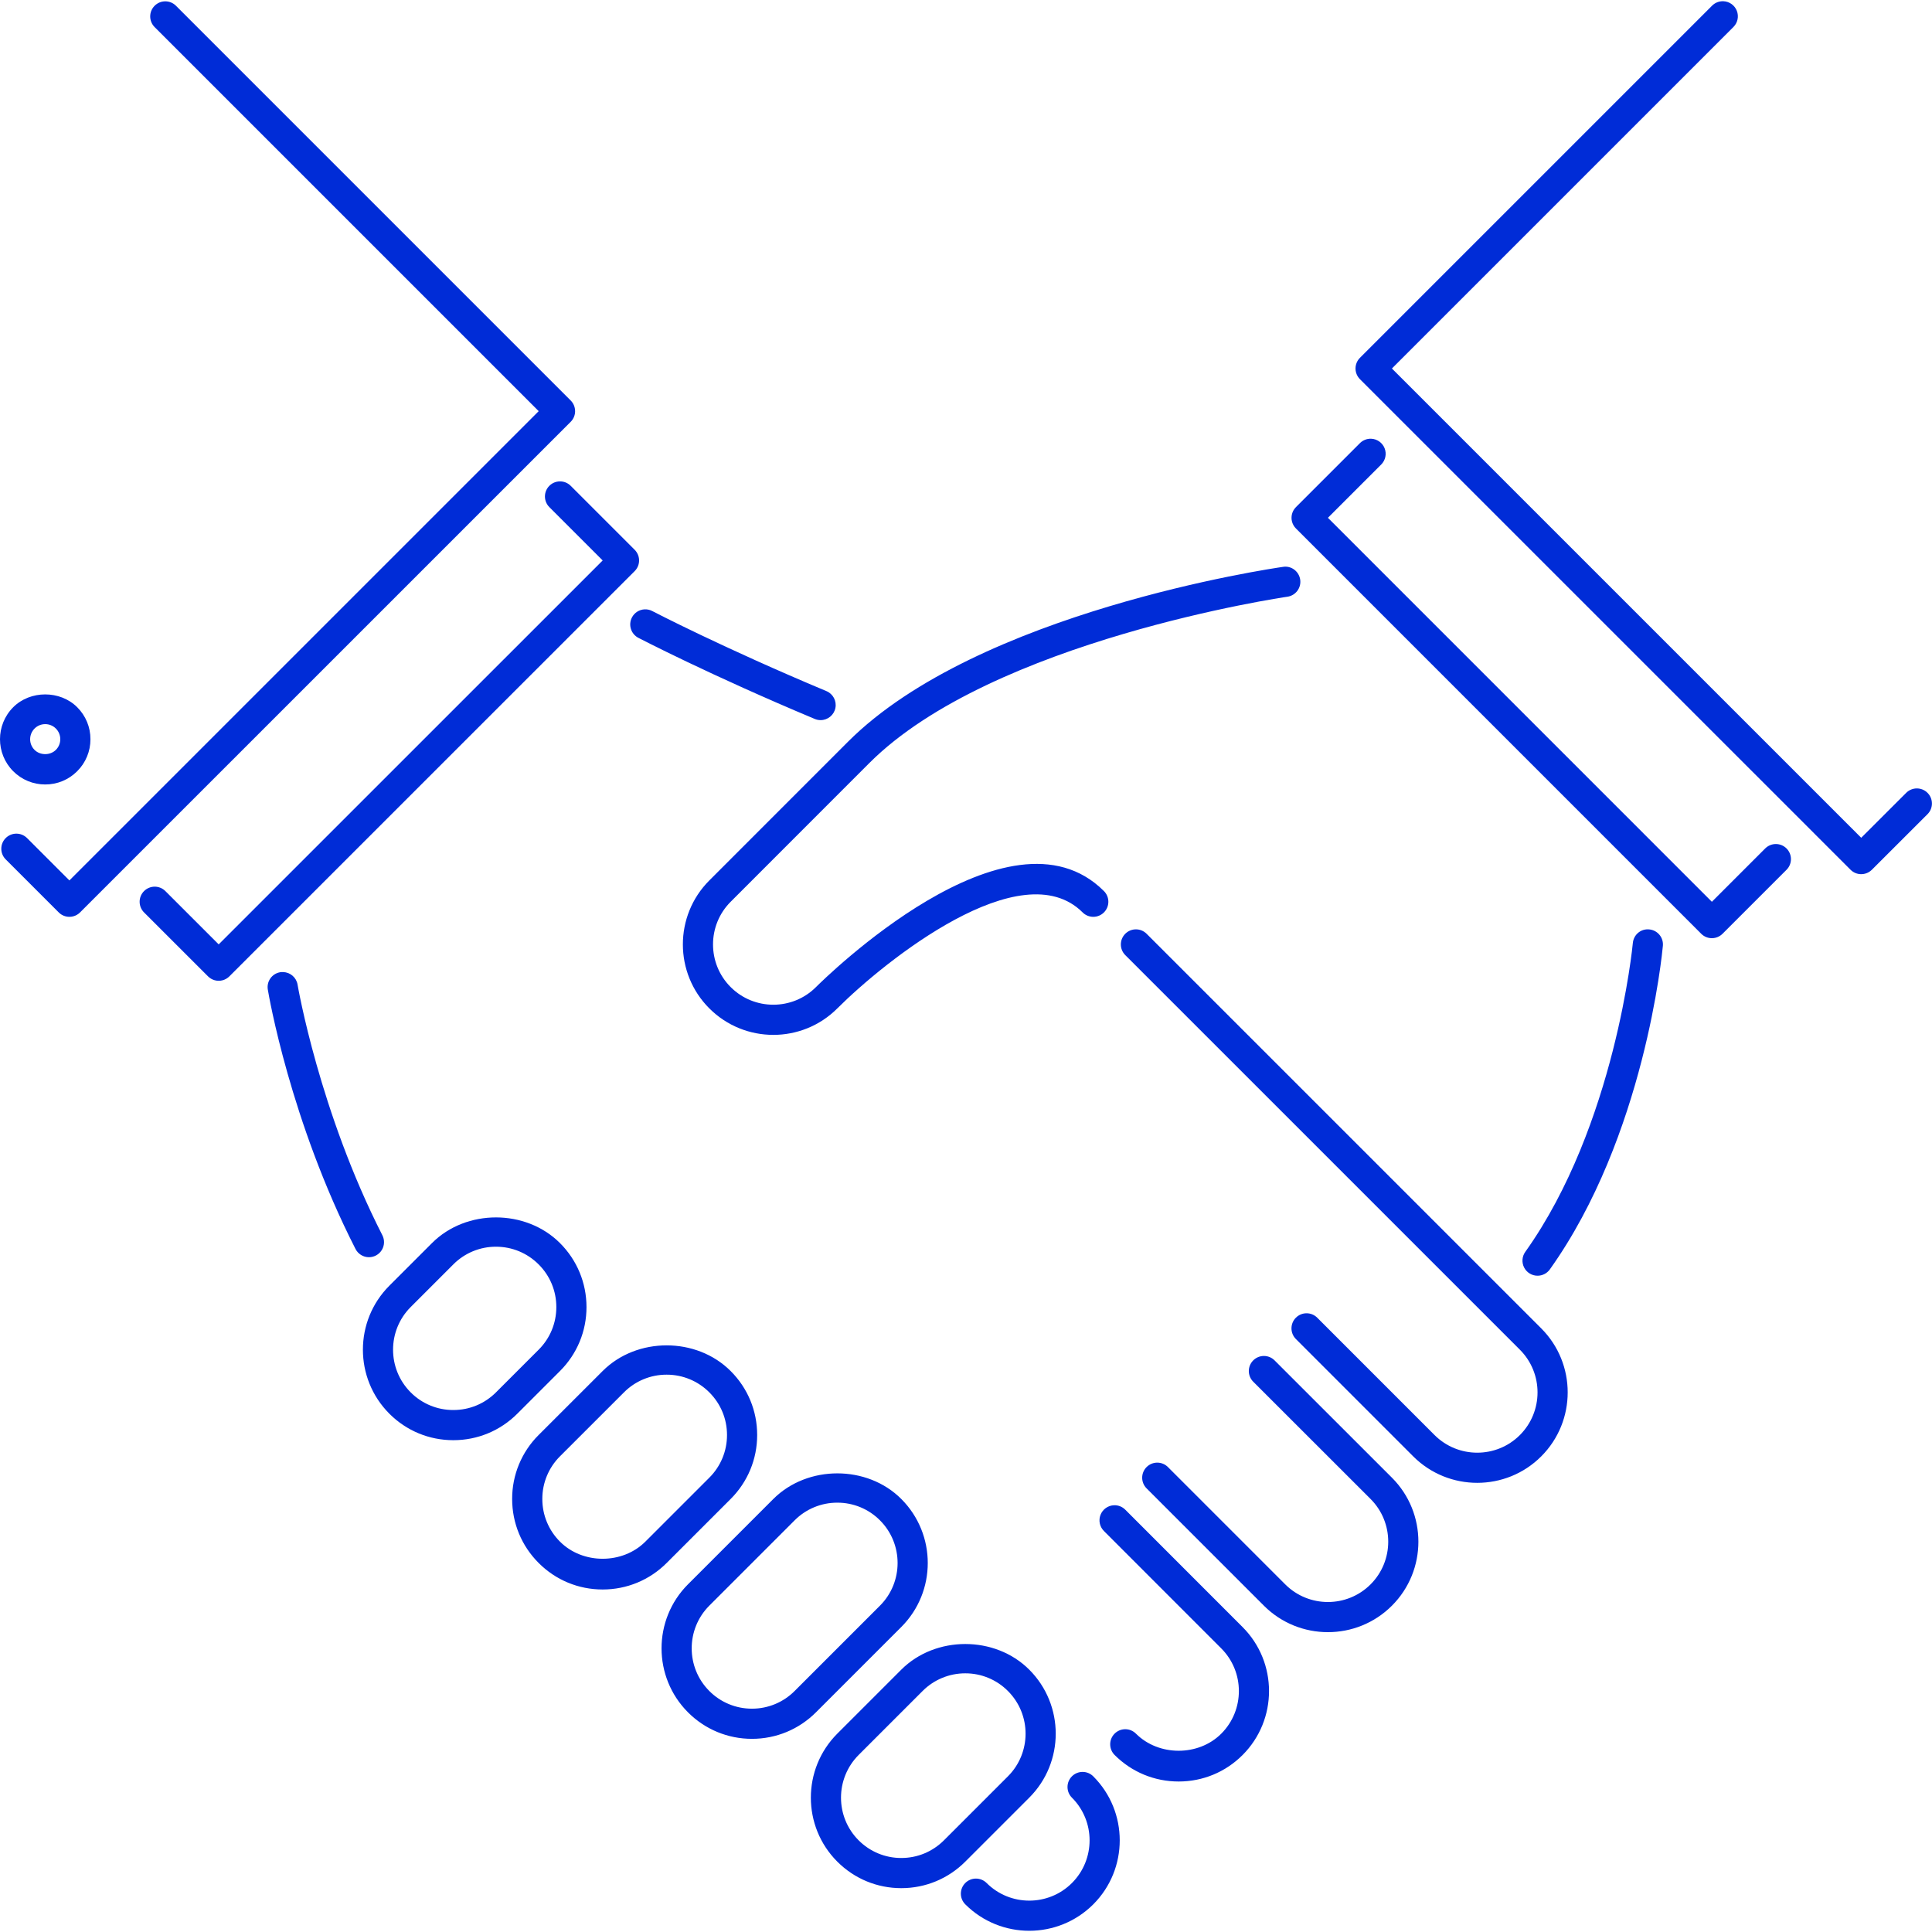
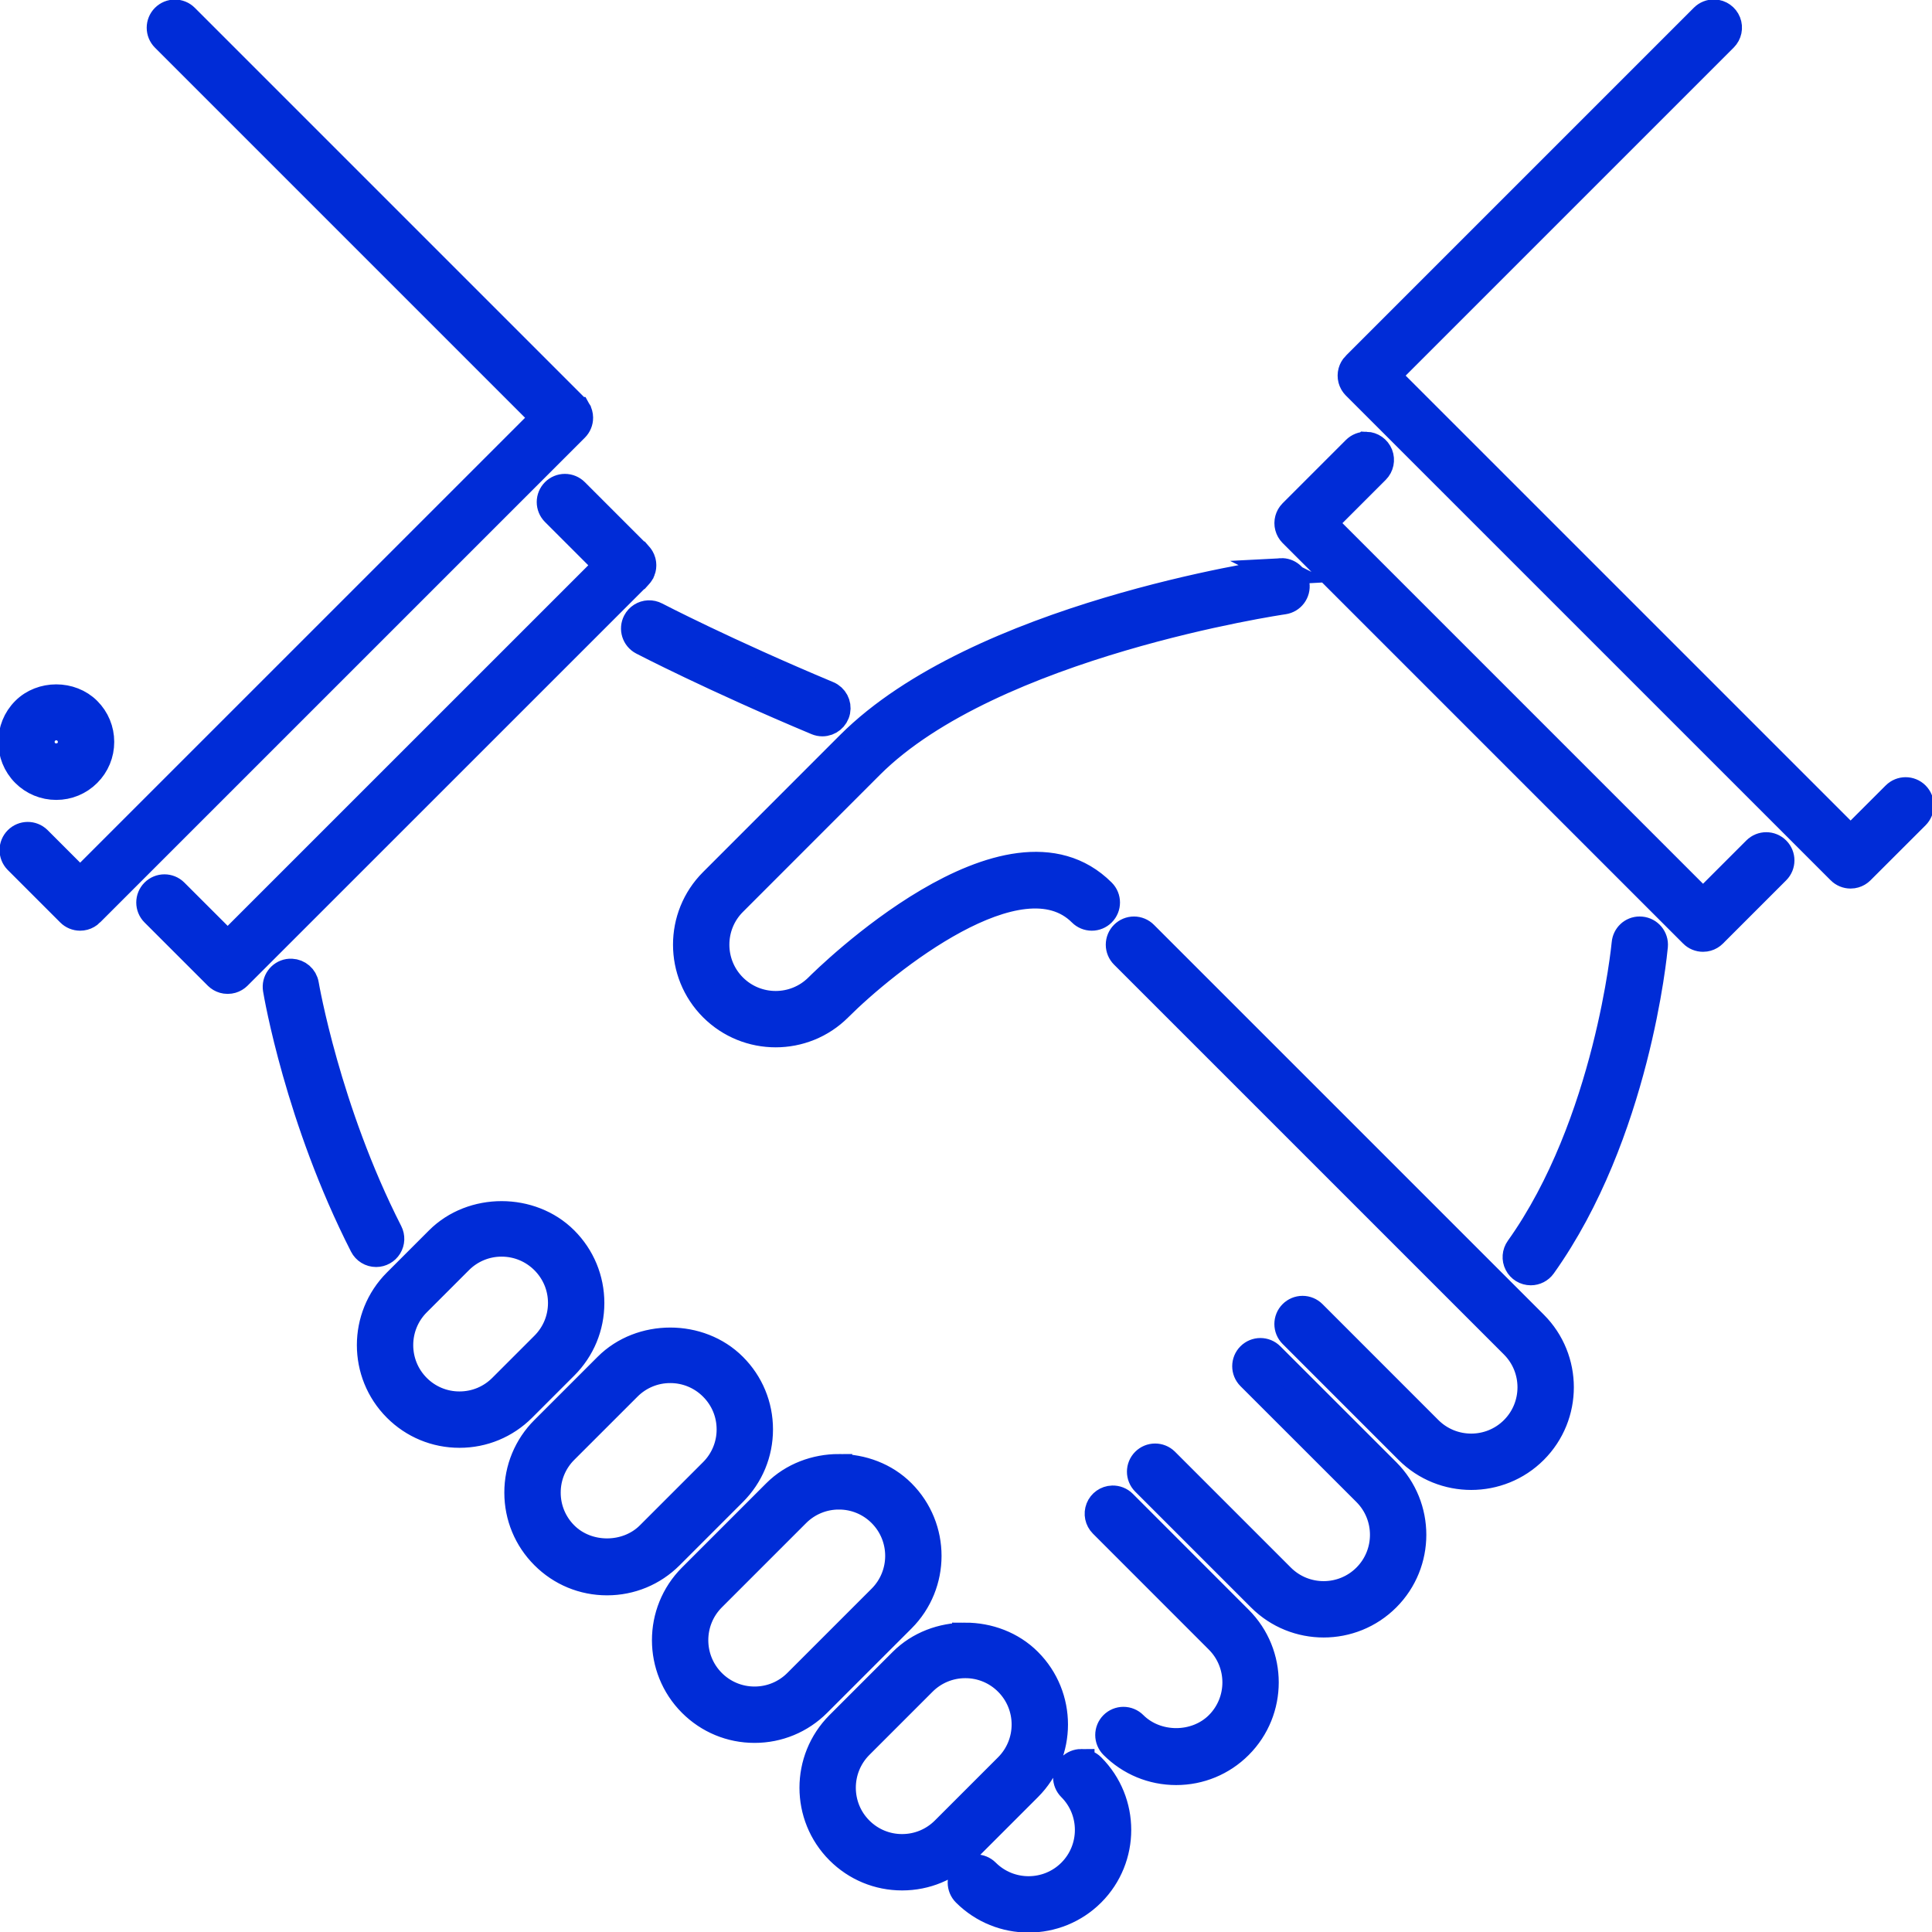
<svg xmlns="http://www.w3.org/2000/svg" width="800px" height="800px" viewBox="0 0 1024 1024" fill="#000000" class="icon" version="1.1" id="svg3">
  <defs id="defs3" />
-   <path id="path1" style="fill:#002cd7;fill-opacity:1" d="M 913.383 0.652 A 7.993 7.993 0 0 0 907.457 2.987 L 720.793 189.65 A 7.988 7.988 0 0 0 720.785 189.657 A 7.992 7.992 0 0 0 720.092 190.45 A 7.992 7.992 0 0 0 719.92 190.705 A 7.992 7.992 0 0 0 719.503 191.338 A 7.992 7.992 0 0 0 719.31 191.73 A 7.992 7.992 0 0 0 719.048 192.262 A 7.992 7.992 0 0 0 718.83 192.907 A 7.992 7.992 0 0 0 718.712 193.262 A 7.992 7.992 0 0 0 718.59 193.882 A 7.992 7.992 0 0 0 718.51 194.3 A 7.992 7.992 0 0 0 718.465 194.998 A 7.992 7.992 0 0 0 718.447 195.338 A 7.992 7.992 0 0 0 718.492 196.03 A 7.992 7.992 0 0 0 718.52 196.395 A 7.992 7.992 0 0 0 718.653 197.05 A 7.992 7.992 0 0 0 718.732 197.428 A 7.992 7.992 0 0 0 718.938 198.03 A 7.992 7.992 0 0 0 719.077 198.423 A 7.992 7.992 0 0 0 719.362 198.998 A 7.992 7.992 0 0 0 719.553 199.363 A 7.992 7.992 0 0 0 719.89 199.868 A 7.992 7.992 0 0 0 720.15 200.238 A 7.992 7.992 0 0 0 720.545 200.69 A 7.992 7.992 0 0 0 720.785 200.963 L 720.935 201.113 L 980.82 460.98 L 980.827 460.988 A 7.96 7.96 0 0 0 986.48 463.33 A 7.966 7.966 0 0 0 987.543 463.257 A 7.992 7.992 0 0 0 987.793 463.21 A 7.966 7.966 0 0 0 988.595 463.045 A 7.992 7.992 0 0 0 988.905 462.938 A 7.966 7.966 0 0 0 989.587 462.7 A 7.992 7.992 0 0 0 990.01 462.49 A 7.966 7.966 0 0 0 990.533 462.225 A 7.992 7.992 0 0 0 991.033 461.887 A 7.966 7.966 0 0 0 991.388 461.64 A 7.992 7.992 0 0 0 991.875 461.212 A 7.966 7.966 0 0 0 992.133 460.988 L 992.28 460.84 L 1021.66 431.493 A 7.994 7.994 0 0 0 1010.355 420.188 L 986.482 444.035 L 737.742 195.31 L 918.763 14.293 A 7.993 7.993 0 0 0 913.383 0.652 z M 87.608 0.708 C 85.562 0.708 83.517 1.489 81.955 3.05 C 78.831 6.172 78.831 11.231 81.955 14.355 L 285.52 217.92 L 36.785 466.642 L 14.235 444.092 A 7.994 7.994 0 0 0 2.933 455.397 L 31.125 483.59 L 31.133 483.598 A 7.966 7.966 0 0 0 36.782 485.94 A 7.962 7.962 0 0 0 37.828 485.873 A 7.968 7.968 0 0 0 41.65 484.288 A 7.968 7.968 0 0 0 42.435 483.598 L 42.435 483.595 L 302.478 223.572 A 7.988 7.988 0 0 0 304.82 217.92 A 7.988 7.988 0 0 0 304.815 217.85 A 7.988 7.988 0 0 0 303.75 213.923 A 7.988 7.988 0 0 0 303.748 213.92 A 7.988 7.988 0 0 0 303.168 213.055 A 7.988 7.988 0 0 0 303.165 213.053 A 7.988 7.988 0 0 0 302.475 212.265 L 302.47 212.26 L 93.26 3.05 C 91.699 1.488 89.653 0.707 87.608 0.708 z M 726.71 232.54 A 7.993 7.993 0 0 0 720.785 234.875 L 686.898 268.767 A 7.988 7.988 0 0 0 686.872 268.793 A 7.992 7.992 0 0 0 686.18 269.58 A 7.992 7.992 0 0 0 685.885 270.022 A 7.992 7.992 0 0 0 685.592 270.462 A 7.992 7.992 0 0 0 685.413 270.827 A 7.992 7.992 0 0 0 685.128 271.415 A 7.992 7.992 0 0 0 684.942 271.96 A 7.992 7.992 0 0 0 684.8 272.392 A 7.992 7.992 0 0 0 684.67 273.033 A 7.992 7.992 0 0 0 684.595 273.433 A 7.992 7.992 0 0 0 684.55 274.14 A 7.992 7.992 0 0 0 684.533 274.473 A 7.992 7.992 0 0 0 684.575 275.152 A 7.992 7.992 0 0 0 684.605 275.53 A 7.992 7.992 0 0 0 684.737 276.19 A 7.992 7.992 0 0 0 684.817 276.555 A 7.992 7.992 0 0 0 685.03 277.183 A 7.992 7.992 0 0 0 685.163 277.555 A 7.992 7.992 0 0 0 685.46 278.158 A 7.992 7.992 0 0 0 685.633 278.488 A 7.992 7.992 0 0 0 686.02 279.067 A 7.992 7.992 0 0 0 686.225 279.358 A 7.992 7.992 0 0 0 686.692 279.89 A 7.992 7.992 0 0 0 686.872 280.095 L 686.99 280.212 A 7.992 7.992 0 0 0 687.035 280.257 L 901.673 494.91 L 901.68 494.918 A 7.96 7.96 0 0 0 907.332 497.26 A 7.968 7.968 0 0 0 908.395 497.188 A 7.992 7.992 0 0 0 908.66 497.135 A 7.968 7.968 0 0 0 909.442 496.975 A 7.992 7.992 0 0 0 909.79 496.858 A 7.968 7.968 0 0 0 910.442 496.627 A 7.992 7.992 0 0 0 910.83 496.435 A 7.968 7.968 0 0 0 911.393 496.147 A 7.992 7.992 0 0 0 911.855 495.837 A 7.968 7.968 0 0 0 912.242 495.567 A 7.992 7.992 0 0 0 912.758 495.115 A 7.968 7.968 0 0 0 912.982 494.918 L 913.102 494.798 L 913.135 494.767 A 7.992 7.992 0 0 0 913.148 494.752 L 946.898 461.005 A 7.995 7.995 0 1 0 935.592 449.697 L 907.33 477.962 L 703.825 274.445 L 732.09 246.18 A 7.993 7.993 0 0 0 726.71 232.54 z M 296.822 255.143 A 7.988 7.988 0 0 0 291.173 257.485 A 7.988 7.988 0 0 0 291.173 268.79 L 319.433 297.05 L 115.915 500.54 L 87.653 472.295 C 84.531 469.171 79.474 469.173 76.35 472.295 C 73.226 475.417 73.226 480.474 76.35 483.598 L 110.112 517.345 L 110.263 517.495 A 7.98 7.98 0 0 0 110.552 517.747 A 7.992 7.992 0 0 0 110.995 518.138 A 7.98 7.98 0 0 0 111.385 518.408 A 7.992 7.992 0 0 0 111.873 518.737 A 7.98 7.98 0 0 0 112.317 518.965 A 7.992 7.992 0 0 0 112.817 519.21 A 7.98 7.98 0 0 0 113.465 519.438 A 7.992 7.992 0 0 0 113.802 519.553 A 7.98 7.98 0 0 0 114.603 519.717 A 7.992 7.992 0 0 0 114.853 519.765 A 7.98 7.98 0 0 0 115.918 519.837 A 7.978 7.978 0 0 0 116.98 519.765 A 7.992 7.992 0 0 0 117.275 519.707 A 7.978 7.978 0 0 0 118.032 519.553 A 7.992 7.992 0 0 0 118.37 519.438 A 7.978 7.978 0 0 0 119.017 519.21 A 7.992 7.992 0 0 0 119.463 518.99 A 7.978 7.978 0 0 0 119.975 518.727 A 7.992 7.992 0 0 0 120.4 518.442 A 7.978 7.978 0 0 0 120.84 518.138 A 7.992 7.992 0 0 0 121.293 517.74 A 7.978 7.978 0 0 0 121.57 517.495 L 121.72 517.345 L 336.275 302.817 A 7.968 7.968 0 0 0 336.332 302.762 L 336.39 302.705 A 7.968 7.968 0 0 0 336.392 302.705 A 7.988 7.988 0 0 0 336.48 302.605 C 336.667 302.412 336.841 302.211 337.005 302.005 A 7.988 7.988 0 0 0 337.202 301.74 C 337.333 301.56 337.456 301.377 337.57 301.19 A 7.988 7.988 0 0 0 337.715 300.942 C 337.862 300.68 337.998 300.412 338.113 300.137 C 338.116 300.128 338.121 300.119 338.125 300.11 A 7.988 7.988 0 0 0 338.127 300.105 C 338.247 299.815 338.346 299.518 338.43 299.217 A 7.988 7.988 0 0 0 338.505 298.908 C 338.552 298.712 338.591 298.516 338.623 298.317 A 7.988 7.988 0 0 0 338.678 297.94 C 338.704 297.698 338.72 297.454 338.725 297.21 A 7.988 7.988 0 0 0 338.725 296.892 C 338.72 296.651 338.704 296.411 338.678 296.17 A 7.988 7.988 0 0 0 338.62 295.772 C 338.59 295.586 338.554 295.4 338.51 295.215 A 7.988 7.988 0 0 0 338.428 294.88 C 338.346 294.592 338.252 294.307 338.137 294.027 A 7.988 7.988 0 0 0 338.06 293.86 C 337.957 293.624 337.842 293.393 337.715 293.165 A 7.988 7.988 0 0 0 337.567 292.913 C 337.458 292.733 337.34 292.558 337.215 292.385 A 7.988 7.988 0 0 0 336.995 292.085 C 336.838 291.888 336.668 291.698 336.49 291.512 A 7.988 7.988 0 0 0 336.392 291.4 L 336.39 291.4 L 302.475 257.485 A 7.988 7.988 0 0 0 296.822 255.143 z M 680.893 300.355 C 680.625 300.369 680.355 300.399 680.085 300.442 C 673.521 301.387 518.362 324.223 449.44 393.145 L 375.957 466.655 C 357.26 485.353 357.26 515.769 375.957 534.467 C 385.31 543.822 397.598 548.505 409.887 548.505 C 422.161 548.505 434.441 543.831 443.785 534.485 C 468.955 509.331 541.375 451.214 573.808 483.598 A 7.988 7.988 0 0 0 585.112 483.598 A 7.992 7.992 0 0 0 585.112 472.295 C 534.811 422.047 436.637 519.026 432.483 523.18 C 420.012 535.64 399.731 535.641 387.262 523.165 C 374.803 510.705 374.803 490.42 387.262 477.96 L 460.743 404.447 C 525.886 339.303 680.788 316.493 682.35 316.275 A 7.998 7.998 0 0 0 689.135 307.225 C 688.543 303.119 684.909 300.138 680.893 300.355 z M 341.688 322.967 A 7.974 7.974 0 0 0 334.94 327.265 A 8.004 8.004 0 0 0 338.327 338.055 C 338.702 338.251 376.357 357.823 431.865 381.065 A 7.964 7.964 0 0 0 434.95 381.683 A 8 8 0 0 0 438.033 366.308 C 383.195 343.356 346.098 324.071 345.73 323.875 A 7.974 7.974 0 0 0 341.688 322.967 z M 23.96 368.05 C 17.738 368.05 11.518 370.317 7.005 374.845 C -2.325 384.175 -2.34 399.382 6.99 408.757 A 23.848 23.848 0 0 0 23.962 415.785 A 23.78 23.78 0 0 0 40.92 408.757 A 23.796 23.796 0 0 0 47.938 391.795 A 23.778 23.778 0 0 0 40.928 374.853 C 36.407 370.317 30.182 368.05 23.96 368.05 z M 23.962 383.805 A 7.912 7.912 0 0 1 29.615 386.147 C 31.121 387.654 31.95 389.66 31.95 391.8 A 7.944 7.944 0 0 1 29.608 397.46 C 26.596 400.466 21.294 400.442 18.312 397.467 A 8.024 8.024 0 0 1 18.32 386.14 C 19.818 384.634 21.823 383.805 23.962 383.805 z M 873.29 492.567 C 869.155 492.58 865.818 495.731 865.438 499.845 C 865.351 500.805 856.154 596.601 808.43 663.515 A 7.992 7.992 0 0 0 814.933 676.155 A 8.002 8.002 0 0 0 821.452 672.805 C 871.659 602.401 880.986 505.387 881.362 501.298 A 8 8 0 0 0 874.128 492.608 C 873.845 492.58 873.566 492.567 873.29 492.567 z M 602.07 492.575 A 7.988 7.988 0 0 0 596.418 494.918 A 7.988 7.988 0 0 0 596.418 506.223 L 805.57 715.365 C 818.044 727.841 818.044 748.139 805.57 760.615 C 793.11 773.075 772.826 773.061 760.35 760.615 L 698.158 698.405 A 7.988 7.988 0 0 0 686.852 698.405 A 7.992 7.992 0 0 0 686.852 709.71 L 749.053 771.925 C 758.409 781.263 770.688 785.933 782.967 785.933 C 795.258 785.933 807.539 781.261 816.875 771.915 C 835.587 753.209 835.587 722.763 816.875 704.055 L 607.722 494.918 A 7.988 7.988 0 0 0 602.07 492.575 z M 150.14 515.21 C 149.606 515.186 149.062 515.213 148.512 515.295 A 7.996 7.996 0 0 0 141.945 524.49 C 142.413 527.302 153.806 594.068 188.43 661.982 A 7.988 7.988 0 0 0 195.558 666.347 A 7.988 7.988 0 0 0 202.67 654.725 C 169.216 589.095 157.825 522.532 157.715 521.86 C 157.073 518.061 153.875 515.381 150.14 515.21 z M 262.887 645.253 C 250.464 645.247 238.042 649.771 228.982 658.835 L 206.373 681.445 C 187.673 700.145 187.673 730.578 206.373 749.29 C 215.421 758.348 227.458 763.33 240.27 763.33 L 240.278 763.33 C 253.088 763.33 265.134 758.341 274.2 749.275 L 296.81 726.665 C 305.874 717.603 310.863 705.562 310.855 692.758 C 310.847 679.953 305.856 667.914 296.793 658.852 C 287.733 649.795 275.31 645.258 262.887 645.253 z M 262.873 660.783 C 271.413 660.783 279.438 664.115 285.493 670.158 C 291.534 676.202 294.868 684.226 294.868 692.76 C 294.868 701.294 291.547 709.321 285.505 715.362 L 262.895 737.972 C 256.851 744.016 248.82 747.342 240.278 747.342 L 240.27 747.342 A 31.734 31.734 0 0 1 217.675 737.987 C 205.215 725.511 205.215 705.223 217.675 692.755 L 240.285 670.145 A 31.74 31.74 0 0 1 262.873 660.783 z M 353.345 713.07 C 340.912 713.066 328.478 717.597 319.418 726.665 L 285.488 760.577 A 47.664 47.664 0 0 0 271.45 794.515 C 271.458 807.327 276.454 819.376 285.517 828.423 C 294.56 837.482 306.598 842.462 319.418 842.462 C 332.221 842.462 344.269 837.482 353.332 828.423 L 387.262 794.492 C 396.327 785.431 401.315 773.381 401.315 760.577 C 401.315 747.76 396.327 735.722 387.262 726.68 C 378.211 717.611 365.778 713.074 353.345 713.07 z M 669.898 718.688 C 667.852 718.688 665.804 719.469 664.242 721.03 C 661.119 724.152 661.119 729.213 664.242 732.335 L 726.435 794.495 C 738.911 806.971 738.911 827.269 726.435 839.745 C 713.961 852.219 693.678 852.219 681.202 839.745 L 619.025 777.567 A 7.993 7.993 0 0 0 607.722 788.872 L 669.898 851.05 C 679.251 860.404 691.53 865.08 703.82 865.08 C 716.11 865.08 728.39 860.404 737.74 851.053 C 756.454 832.346 756.454 801.898 737.74 783.19 L 675.548 721.03 C 673.987 719.468 671.943 718.687 669.898 718.688 z M 353.332 728.605 A 31.778 31.778 0 0 1 375.967 737.995 C 382.003 744.023 385.33 752.04 385.33 760.58 A 31.772 31.772 0 0 1 375.96 783.19 L 342.03 817.12 C 329.944 829.19 308.879 829.19 296.825 817.12 A 31.808 31.808 0 0 1 287.442 794.51 A 31.77 31.77 0 0 1 296.793 771.885 L 330.723 737.972 A 31.756 31.756 0 0 1 353.332 728.605 z M 443.805 780.913 C 431.374 780.914 418.937 785.443 409.873 794.495 L 364.652 839.715 C 345.962 858.429 345.962 888.863 364.652 907.575 C 373.709 916.631 385.748 921.62 398.553 921.62 C 411.365 921.62 423.416 916.624 432.483 907.56 L 477.702 862.342 C 496.409 843.636 496.409 813.203 477.702 794.495 C 468.663 785.435 456.236 780.91 443.805 780.913 z M 443.803 796.447 A 31.7 31.7 0 0 1 466.395 805.803 C 478.863 818.27 478.863 838.569 466.395 851.038 L 421.178 896.255 A 31.82 31.82 0 0 1 398.553 905.633 A 31.746 31.746 0 0 1 375.957 896.27 C 363.498 883.796 363.498 863.494 375.957 851.02 L 421.178 805.8 A 31.792 31.792 0 0 1 443.803 796.447 z M 590.472 797.812 A 7.993 7.993 0 0 0 585.092 811.455 L 647.27 873.663 C 659.746 886.136 659.753 906.429 647.285 918.895 C 635.207 930.973 614.138 930.943 602.067 918.865 A 7.988 7.988 0 0 0 590.763 918.865 A 7.988 7.988 0 0 0 590.763 930.168 C 599.827 939.24 611.882 944.235 624.71 944.235 C 637.516 944.235 649.552 939.249 658.59 930.202 C 677.288 911.505 677.287 881.063 658.572 862.357 L 596.398 800.15 A 7.993 7.993 0 0 0 590.472 797.812 z M 511.635 871.362 C 499.208 871.359 486.774 875.887 477.702 884.95 L 443.78 918.872 C 425.098 937.592 425.098 968.026 443.788 986.71 C 452.844 995.764 464.889 1000.76 477.692 1000.76 L 477.702 1000.76 C 490.512 1000.76 502.56 995.765 511.632 986.695 L 545.533 952.795 C 564.231 934.095 564.231 903.663 545.533 884.965 C 536.484 875.901 524.062 871.366 511.635 871.362 z M 511.623 886.9 A 31.72 31.72 0 0 1 534.225 896.273 C 546.691 908.739 546.691 929.024 534.225 941.492 L 500.325 975.39 C 494.277 981.44 486.245 984.773 477.702 984.773 L 477.692 984.773 A 31.756 31.756 0 0 1 455.092 975.405 C 442.632 962.945 442.64 942.652 455.092 930.168 L 488.998 896.263 A 31.83 31.83 0 0 1 511.623 886.9 z M 573.793 939.148 A 7.988 7.988 0 0 0 568.143 941.492 A 7.988 7.988 0 0 0 568.143 952.795 C 580.62 965.261 580.626 985.547 568.173 998.015 C 555.712 1010.489 535.413 1010.504 522.923 998.03 A 7.992 7.992 0 0 0 511.618 998.03 A 7.988 7.988 0 0 0 511.618 1009.335 C 520.97 1018.679 533.25 1023.355 545.54 1023.355 C 557.826 1023.355 570.124 1018.67 579.477 1009.32 C 598.165 990.606 598.151 960.183 579.445 941.492 A 7.988 7.988 0 0 0 573.793 939.148 z " />
+   <path id="path1" style="fill:#002cd7;fill-opacity:1;stroke:#002cd7;stroke-width:14.08;stroke-dasharray:none;stroke-opacity:1" d="m 908.622,6.751 a 7.898,7.898 0 0 0 -5.854,2.307 L 718.329,193.494 a 7.893,7.893 0 0 0 -0.007,0.007 7.897,7.897 0 0 0 -0.684,0.783 7.897,7.897 0 0 0 -0.17,0.252 7.897,7.897 0 0 0 -0.413,0.625 7.897,7.897 0 0 0 -0.19,0.388 7.897,7.897 0 0 0 -0.259,0.526 7.897,7.897 0 0 0 -0.215,0.637 7.897,7.897 0 0 0 -0.116,0.351 7.897,7.897 0 0 0 -0.121,0.613 7.897,7.897 0 0 0 -0.079,0.413 7.897,7.897 0 0 0 -0.044,0.689 7.897,7.897 0 0 0 -0.017,0.336 7.897,7.897 0 0 0 0.044,0.684 7.897,7.897 0 0 0 0.027,0.361 7.897,7.897 0 0 0 0.131,0.647 7.897,7.897 0 0 0 0.079,0.373 7.897,7.897 0 0 0 0.203,0.595 7.897,7.897 0 0 0 0.138,0.388 7.897,7.897 0 0 0 0.282,0.568 7.897,7.897 0 0 0 0.188,0.361 7.897,7.897 0 0 0 0.333,0.499 7.897,7.897 0 0 0 0.257,0.366 7.897,7.897 0 0 0 0.39,0.447 7.897,7.897 0 0 0 0.237,0.269 l 0.148,0.148 256.785,256.768 0.007,0.007 a 7.865,7.865 0 0 0 5.585,2.315 7.871,7.871 0 0 0 1.05,-0.072 7.897,7.897 0 0 0 0.247,-0.047 7.871,7.871 0 0 0 0.793,-0.163 7.897,7.897 0 0 0 0.306,-0.106 7.871,7.871 0 0 0 0.674,-0.235 7.897,7.897 0 0 0 0.417,-0.207 7.871,7.871 0 0 0 0.516,-0.262 7.897,7.897 0 0 0 0.494,-0.333 7.871,7.871 0 0 0 0.351,-0.245 7.897,7.897 0 0 0 0.482,-0.422 7.871,7.871 0 0 0 0.254,-0.222 l 0.146,-0.146 29.03,-28.997 a 7.898,7.898 0 0 0 -11.17,-11.169 L 980.85,444.845 735.077,199.087 913.937,20.228 A 7.898,7.898 0 0 0 908.622,6.751 Z m -815.925,0.054 c -2.021,2.47e-4 -4.042,0.772 -5.585,2.315 -3.087,3.085 -3.087,8.083 0,11.17 L 288.249,221.427 42.481,467.182 20.2,444.901 A 7.899,7.899 0 0 0 9.032,456.072 l 27.856,27.856 0.007,0.007 a 7.871,7.871 0 0 0 5.583,2.315 7.867,7.867 0 0 0 1.033,-0.067 7.873,7.873 0 0 0 3.777,-1.566 7.873,7.873 0 0 0 0.776,-0.682 v -0.002 L 305.004,227.012 a 7.893,7.893 0 0 0 2.315,-5.585 7.893,7.893 0 0 0 -0.005,-0.069 7.893,7.893 0 0 0 -1.052,-3.881 7.893,7.893 0 0 0 -0.002,-0.002 7.893,7.893 0 0 0 -0.573,-0.855 7.893,7.893 0 0 0 -0.002,-0.002 7.893,7.893 0 0 0 -0.682,-0.778 l -0.005,-0.005 L 98.282,9.12 c -1.542,-1.543 -3.564,-2.315 -5.585,-2.315 z M 724.176,235.872 a 7.898,7.898 0 0 0 -5.854,2.307 l -33.483,33.488 a 7.893,7.893 0 0 0 -0.025,0.025 7.897,7.897 0 0 0 -0.684,0.778 7.897,7.897 0 0 0 -0.291,0.437 7.897,7.897 0 0 0 -0.289,0.435 7.897,7.897 0 0 0 -0.178,0.361 7.897,7.897 0 0 0 -0.282,0.58 7.897,7.897 0 0 0 -0.183,0.538 7.897,7.897 0 0 0 -0.141,0.427 7.897,7.897 0 0 0 -0.128,0.632 7.897,7.897 0 0 0 -0.074,0.395 7.897,7.897 0 0 0 -0.044,0.699 7.897,7.897 0 0 0 -0.017,0.329 7.897,7.897 0 0 0 0.042,0.672 7.897,7.897 0 0 0 0.03,0.373 7.897,7.897 0 0 0 0.131,0.652 7.897,7.897 0 0 0 0.079,0.361 7.897,7.897 0 0 0 0.21,0.62 7.897,7.897 0 0 0 0.131,0.368 7.897,7.897 0 0 0 0.294,0.595 7.897,7.897 0 0 0 0.17,0.326 7.897,7.897 0 0 0 0.383,0.573 7.897,7.897 0 0 0 0.203,0.287 7.897,7.897 0 0 0 0.462,0.526 7.897,7.897 0 0 0 0.178,0.203 l 0.116,0.116 a 7.897,7.897 0 0 0 0.044,0.044 l 212.077,212.092 0.007,0.007 a 7.865,7.865 0 0 0 5.585,2.315 7.873,7.873 0 0 0 1.05,-0.072 7.897,7.897 0 0 0 0.262,-0.052 7.873,7.873 0 0 0 0.773,-0.158 7.897,7.897 0 0 0 0.343,-0.116 7.873,7.873 0 0 0 0.645,-0.227 7.897,7.897 0 0 0 0.383,-0.19 7.873,7.873 0 0 0 0.556,-0.284 7.897,7.897 0 0 0 0.457,-0.306 7.873,7.873 0 0 0 0.383,-0.267 7.897,7.897 0 0 0 0.509,-0.447 7.873,7.873 0 0 0 0.222,-0.195 l 0.119,-0.119 0.032,-0.03 a 7.897,7.897 0 0 0 0.012,-0.015 l 33.347,-33.345 a 7.899,7.899 0 1 0 -11.17,-11.173 l -27.925,27.928 -201.077,-201.09 27.928,-27.928 a 7.898,7.898 0 0 0 -5.316,-13.477 z M 299.416,258.205 a 7.893,7.893 0 0 0 -5.583,2.315 7.893,7.893 0 0 0 0,11.17 l 27.923,27.923 -201.09,201.063 -27.925,-27.908 c -3.085,-3.087 -8.081,-3.085 -11.168,0 -3.087,3.085 -3.087,8.081 0,11.168 l 33.36,33.345 0.148,0.148 a 7.885,7.885 0 0 0 0.287,0.249 7.897,7.897 0 0 0 0.437,0.385 7.885,7.885 0 0 0 0.385,0.267 7.897,7.897 0 0 0 0.482,0.326 7.885,7.885 0 0 0 0.44,0.225 7.897,7.897 0 0 0 0.494,0.242 7.885,7.885 0 0 0 0.64,0.225 7.897,7.897 0 0 0 0.333,0.114 7.885,7.885 0 0 0 0.79,0.163 7.897,7.897 0 0 0 0.247,0.047 7.885,7.885 0 0 0 1.052,0.072 7.883,7.883 0 0 0 1.05,-0.072 7.897,7.897 0 0 0 0.291,-0.057 7.883,7.883 0 0 0 0.748,-0.153 7.897,7.897 0 0 0 0.333,-0.114 7.883,7.883 0 0 0 0.64,-0.225 7.897,7.897 0 0 0 0.44,-0.217 7.883,7.883 0 0 0 0.506,-0.259 7.897,7.897 0 0 0 0.42,-0.282 7.883,7.883 0 0 0 0.435,-0.301 7.897,7.897 0 0 0 0.447,-0.393 7.883,7.883 0 0 0 0.274,-0.242 l 0.148,-0.148 211.996,-211.968 a 7.873,7.873 0 0 0 0.057,-0.054 l 0.057,-0.057 a 7.873,7.873 0 0 0 0.002,0 7.893,7.893 0 0 0 0.086,-0.099 c 0.185,-0.191 0.357,-0.389 0.519,-0.593 a 7.893,7.893 0 0 0 0.195,-0.262 c 0.129,-0.177 0.251,-0.358 0.363,-0.543 a 7.893,7.893 0 0 0 0.143,-0.245 c 0.145,-0.26 0.279,-0.524 0.393,-0.795 0.004,-0.009 0.009,-0.018 0.012,-0.027 a 7.893,7.893 0 0 0 0.002,-0.005 c 0.119,-0.287 0.216,-0.58 0.299,-0.877 a 7.893,7.893 0 0 0 0.074,-0.306 c 0.046,-0.194 0.085,-0.387 0.116,-0.583 a 7.893,7.893 0 0 0 0.054,-0.373 c 0.027,-0.239 0.042,-0.481 0.047,-0.721 a 7.893,7.893 0 0 0 0,-0.314 c -0.005,-0.239 -0.021,-0.476 -0.047,-0.714 a 7.893,7.893 0 0 0 -0.057,-0.393 c -0.03,-0.185 -0.066,-0.368 -0.109,-0.551 a 7.893,7.893 0 0 0 -0.082,-0.331 c -0.08,-0.284 -0.174,-0.567 -0.287,-0.842 a 7.893,7.893 0 0 0 -0.077,-0.166 c -0.102,-0.234 -0.215,-0.462 -0.341,-0.687 a 7.893,7.893 0 0 0 -0.146,-0.249 c -0.108,-0.178 -0.225,-0.351 -0.348,-0.521 a 7.893,7.893 0 0 0 -0.217,-0.296 c -0.155,-0.195 -0.323,-0.383 -0.499,-0.566 a 7.893,7.893 0 0 0 -0.096,-0.111 h -0.002 l -33.51,-33.51 a 7.893,7.893 0 0 0 -5.585,-2.315 z m 379.489,44.673 c -0.265,0.014 -0.531,0.043 -0.798,0.086 -6.486,0.933 -159.794,23.497 -227.894,91.597 l -72.606,72.633 c -18.475,18.475 -18.475,48.529 0,67.004 9.24,9.242 21.382,13.87 33.525,13.87 12.128,0 24.261,-4.618 33.493,-13.853 24.87,-24.854 96.426,-82.278 128.471,-50.28 a 7.893,7.893 0 0 0 11.17,0 7.897,7.897 0 0 0 0,-11.168 c -49.702,-49.649 -146.705,46.174 -150.809,50.278 -12.321,12.311 -32.361,12.312 -44.681,-0.015 -12.311,-12.311 -12.311,-32.354 0,-44.666 l 72.603,-72.636 c 64.367,-64.367 217.421,-86.905 218.964,-87.121 a 7.903,7.903 0 0 0 6.704,-8.942 c -0.585,-4.057 -4.176,-7.002 -8.144,-6.788 z m -335.159,22.343 a 7.879,7.879 0 0 0 -6.667,4.246 7.909,7.909 0 0 0 3.347,10.661 c 0.37,0.194 37.576,19.532 92.422,42.497 a 7.869,7.869 0 0 0 3.048,0.61 7.905,7.905 0 0 0 3.046,-15.192 C 384.758,345.366 348.104,326.312 347.74,326.118 a 7.879,7.879 0 0 0 -3.994,-0.897 z M 29.809,369.766 c -6.148,0 -12.294,2.24 -16.753,6.714 -9.219,9.219 -9.234,24.244 -0.015,33.508 a 23.564,23.564 0 0 0 16.77,6.944 23.496,23.496 0 0 0 16.755,-6.944 23.512,23.512 0 0 0 6.934,-16.76 23.494,23.494 0 0 0 -6.926,-16.74 C 42.108,372.005 35.957,369.766 29.809,369.766 Z m 0.003,15.567 a 7.818,7.818 0 0 1 5.585,2.315 c 1.488,1.488 2.307,3.471 2.307,5.585 a 7.849,7.849 0 0 1 -2.315,5.592 c -2.976,2.97 -8.214,2.946 -11.16,0.007 a 7.928,7.928 0 0 1 0.007,-11.192 c 1.48,-1.488 3.461,-2.307 5.575,-2.307 z M 869.007,492.798 c -4.086,0.012 -7.383,3.126 -7.759,7.191 -0.085,0.949 -9.173,95.602 -56.327,161.718 a 7.897,7.897 0 0 0 6.425,12.489 7.907,7.907 0 0 0 6.442,-3.31 c 49.607,-69.564 58.824,-165.42 59.195,-169.462 a 7.905,7.905 0 0 0 -7.149,-8.586 c -0.279,-0.027 -0.555,-0.04 -0.828,-0.04 z m -267.985,0.007 a 7.893,7.893 0 0 0 -5.585,2.315 7.893,7.893 0 0 0 0,11.17 l 206.658,206.648 c 12.325,12.327 12.325,32.383 0,44.71 -12.311,12.311 -32.353,12.298 -44.681,0 L 695.964,696.18 a 7.893,7.893 0 0 0 -11.17,0 7.897,7.897 0 0 0 0,11.17 l 61.458,61.473 c 9.244,9.227 21.377,13.84 33.51,13.84 12.143,0 24.278,-4.616 33.503,-13.85 18.489,-18.483 18.489,-48.566 0,-67.051 L 606.608,495.12 a 7.893,7.893 0 0 0 -5.585,-2.315 z m -446.539,22.365 c -0.527,-0.024 -1.065,0.003 -1.608,0.084 a 7.901,7.901 0 0 0 -6.489,9.085 c 0.462,2.778 11.72,68.749 45.93,135.852 a 7.893,7.893 0 0 0 7.042,4.313 7.893,7.893 0 0 0 7.028,-11.484 C 173.332,588.174 162.077,522.405 161.968,521.741 c -0.635,-3.754 -3.794,-6.402 -7.485,-6.571 z M 265.886,643.661 c -12.275,-0.006 -24.549,4.465 -33.501,13.42 l -22.34,22.34 c -18.477,18.477 -18.477,48.547 0,67.036 8.94,8.95 20.834,13.873 33.493,13.873 h 0.007 c 12.657,0 24.56,-4.929 33.518,-13.887 l 22.34,-22.34 c 8.956,-8.954 13.885,-20.852 13.877,-33.503 -0.008,-12.651 -4.939,-24.547 -13.895,-33.501 -8.952,-8.949 -21.226,-13.432 -33.501,-13.438 z m -0.015,15.345 c 8.438,0 16.368,3.293 22.35,9.263 5.97,5.972 9.263,13.901 9.263,22.333 0,8.432 -3.281,16.363 -9.251,22.333 l -22.34,22.34 c -5.972,5.972 -13.908,9.258 -22.348,9.258 h -0.007 a 31.355,31.355 0 0 1 -22.325,-9.243 c -12.311,-12.327 -12.311,-32.374 0,-44.693 l 22.34,-22.34 a 31.361,31.361 0 0 1 22.318,-9.251 z m 89.393,51.664 c -12.285,-0.004 -24.571,4.473 -33.523,13.433 l -33.525,33.508 a 47.095,47.095 0 0 0 -13.87,33.533 c 0.008,12.659 4.944,24.565 13.9,33.503 8.934,8.952 20.829,13.873 33.496,13.873 12.651,0 24.555,-4.921 33.51,-13.873 l 33.525,-33.525 c 8.956,-8.954 13.885,-20.859 13.885,-33.51 0,-12.665 -4.929,-24.559 -13.885,-33.493 -8.944,-8.961 -21.228,-13.444 -33.513,-13.448 z m 312.776,5.55 c -2.021,2.5e-4 -4.044,0.772 -5.588,2.315 -3.087,3.085 -3.087,8.085 0,11.17 l 61.451,61.419 c 12.327,12.327 12.327,32.383 0,44.71 -12.325,12.325 -32.366,12.325 -44.693,0 l -61.436,-61.436 a 7.898,7.898 0 0 0 -11.168,11.17 l 61.433,61.436 c 9.242,9.242 21.374,13.863 33.518,13.863 12.143,0 24.277,-4.62 33.515,-13.86 18.491,-18.483 18.491,-48.568 0,-67.053 l -61.451,-61.419 c -1.541,-1.543 -3.562,-2.315 -5.583,-2.315 z m -312.789,9.799 a 31.399,31.399 0 0 1 22.365,9.278 c 5.964,5.956 9.251,13.877 9.251,22.316 a 31.393,31.393 0 0 1 -9.258,22.34 l -33.525,33.525 c -11.942,11.926 -32.756,11.926 -44.666,0 a 31.429,31.429 0 0 1 -9.271,-22.34 31.391,31.391 0 0 1 9.238,-22.355 l 33.525,-33.508 a 31.377,31.377 0 0 1 22.34,-9.256 z m 89.393,51.684 c -12.283,0.002 -24.572,4.476 -33.528,13.42 l -44.681,44.681 c -18.467,18.491 -18.467,48.562 0,67.051 8.948,8.948 20.844,13.877 33.496,13.877 12.659,0 24.567,-4.936 33.525,-13.892 l 44.681,-44.678 c 18.483,-18.483 18.483,-48.553 0,-67.038 -8.932,-8.952 -21.21,-13.422 -33.493,-13.42 z m -0.002,15.35 a 31.322,31.322 0 0 1 22.323,9.243 c 12.319,12.319 12.319,32.376 0,44.695 l -44.678,44.678 a 31.44,31.44 0 0 1 -22.355,9.266 31.367,31.367 0 0 1 -22.325,-9.251 c -12.311,-12.325 -12.311,-32.385 0,-44.71 l 44.681,-44.681 a 31.413,31.413 0 0 1 22.355,-9.241 z m 144.92,1.349 a 7.898,7.898 0 0 0 -5.316,13.48 l 61.436,61.465 c 12.327,12.325 12.334,32.376 0.015,44.693 -11.934,11.934 -32.752,11.904 -44.678,-0.03 a 7.893,7.893 0 0 0 -11.17,0 7.893,7.893 0 0 0 0,11.168 c 8.956,8.964 20.868,13.9 33.543,13.9 12.653,0 24.546,-4.927 33.476,-13.865 18.475,-18.475 18.473,-48.553 -0.017,-67.036 l -61.434,-61.465 a 7.898,7.898 0 0 0 -5.854,-2.31 z m -77.897,72.673 c -12.279,-0.004 -24.564,4.471 -33.528,13.425 l -33.518,33.518 c -18.459,18.497 -18.46,48.567 0.007,67.028 8.948,8.946 20.849,13.882 33.501,13.882 h 0.01 c 12.657,0 24.561,-4.935 33.525,-13.897 l 33.496,-33.496 c 18.475,-18.477 18.475,-48.546 0,-67.021 -8.941,-8.956 -21.214,-13.437 -33.493,-13.44 z m -0.012,15.352 a 31.342,31.342 0 0 1 22.333,9.261 c 12.317,12.317 12.317,32.361 0,44.681 l -33.496,33.493 c -5.976,5.978 -13.913,9.271 -22.353,9.271 h -0.01 a 31.377,31.377 0 0 1 -22.33,-9.256 c -12.311,-12.311 -12.303,-32.363 0,-44.698 l 33.501,-33.501 a 31.45,31.45 0 0 1 22.355,-9.251 z m 61.428,51.624 a 7.893,7.893 0 0 0 -5.583,2.317 7.893,7.893 0 0 0 0,11.168 c 12.329,12.317 12.335,32.361 0.03,44.681 -12.311,12.325 -32.369,12.34 -44.71,0.015 a 7.897,7.897 0 0 0 -11.17,0 7.893,7.893 0 0 0 0,11.17 c 9.24,9.232 21.374,13.853 33.518,13.853 12.139,0 24.29,-4.629 33.533,-13.867 18.465,-18.491 18.451,-48.551 -0.032,-67.018 a 7.893,7.893 0 0 0 -5.585,-2.317 z" />
</svg>
